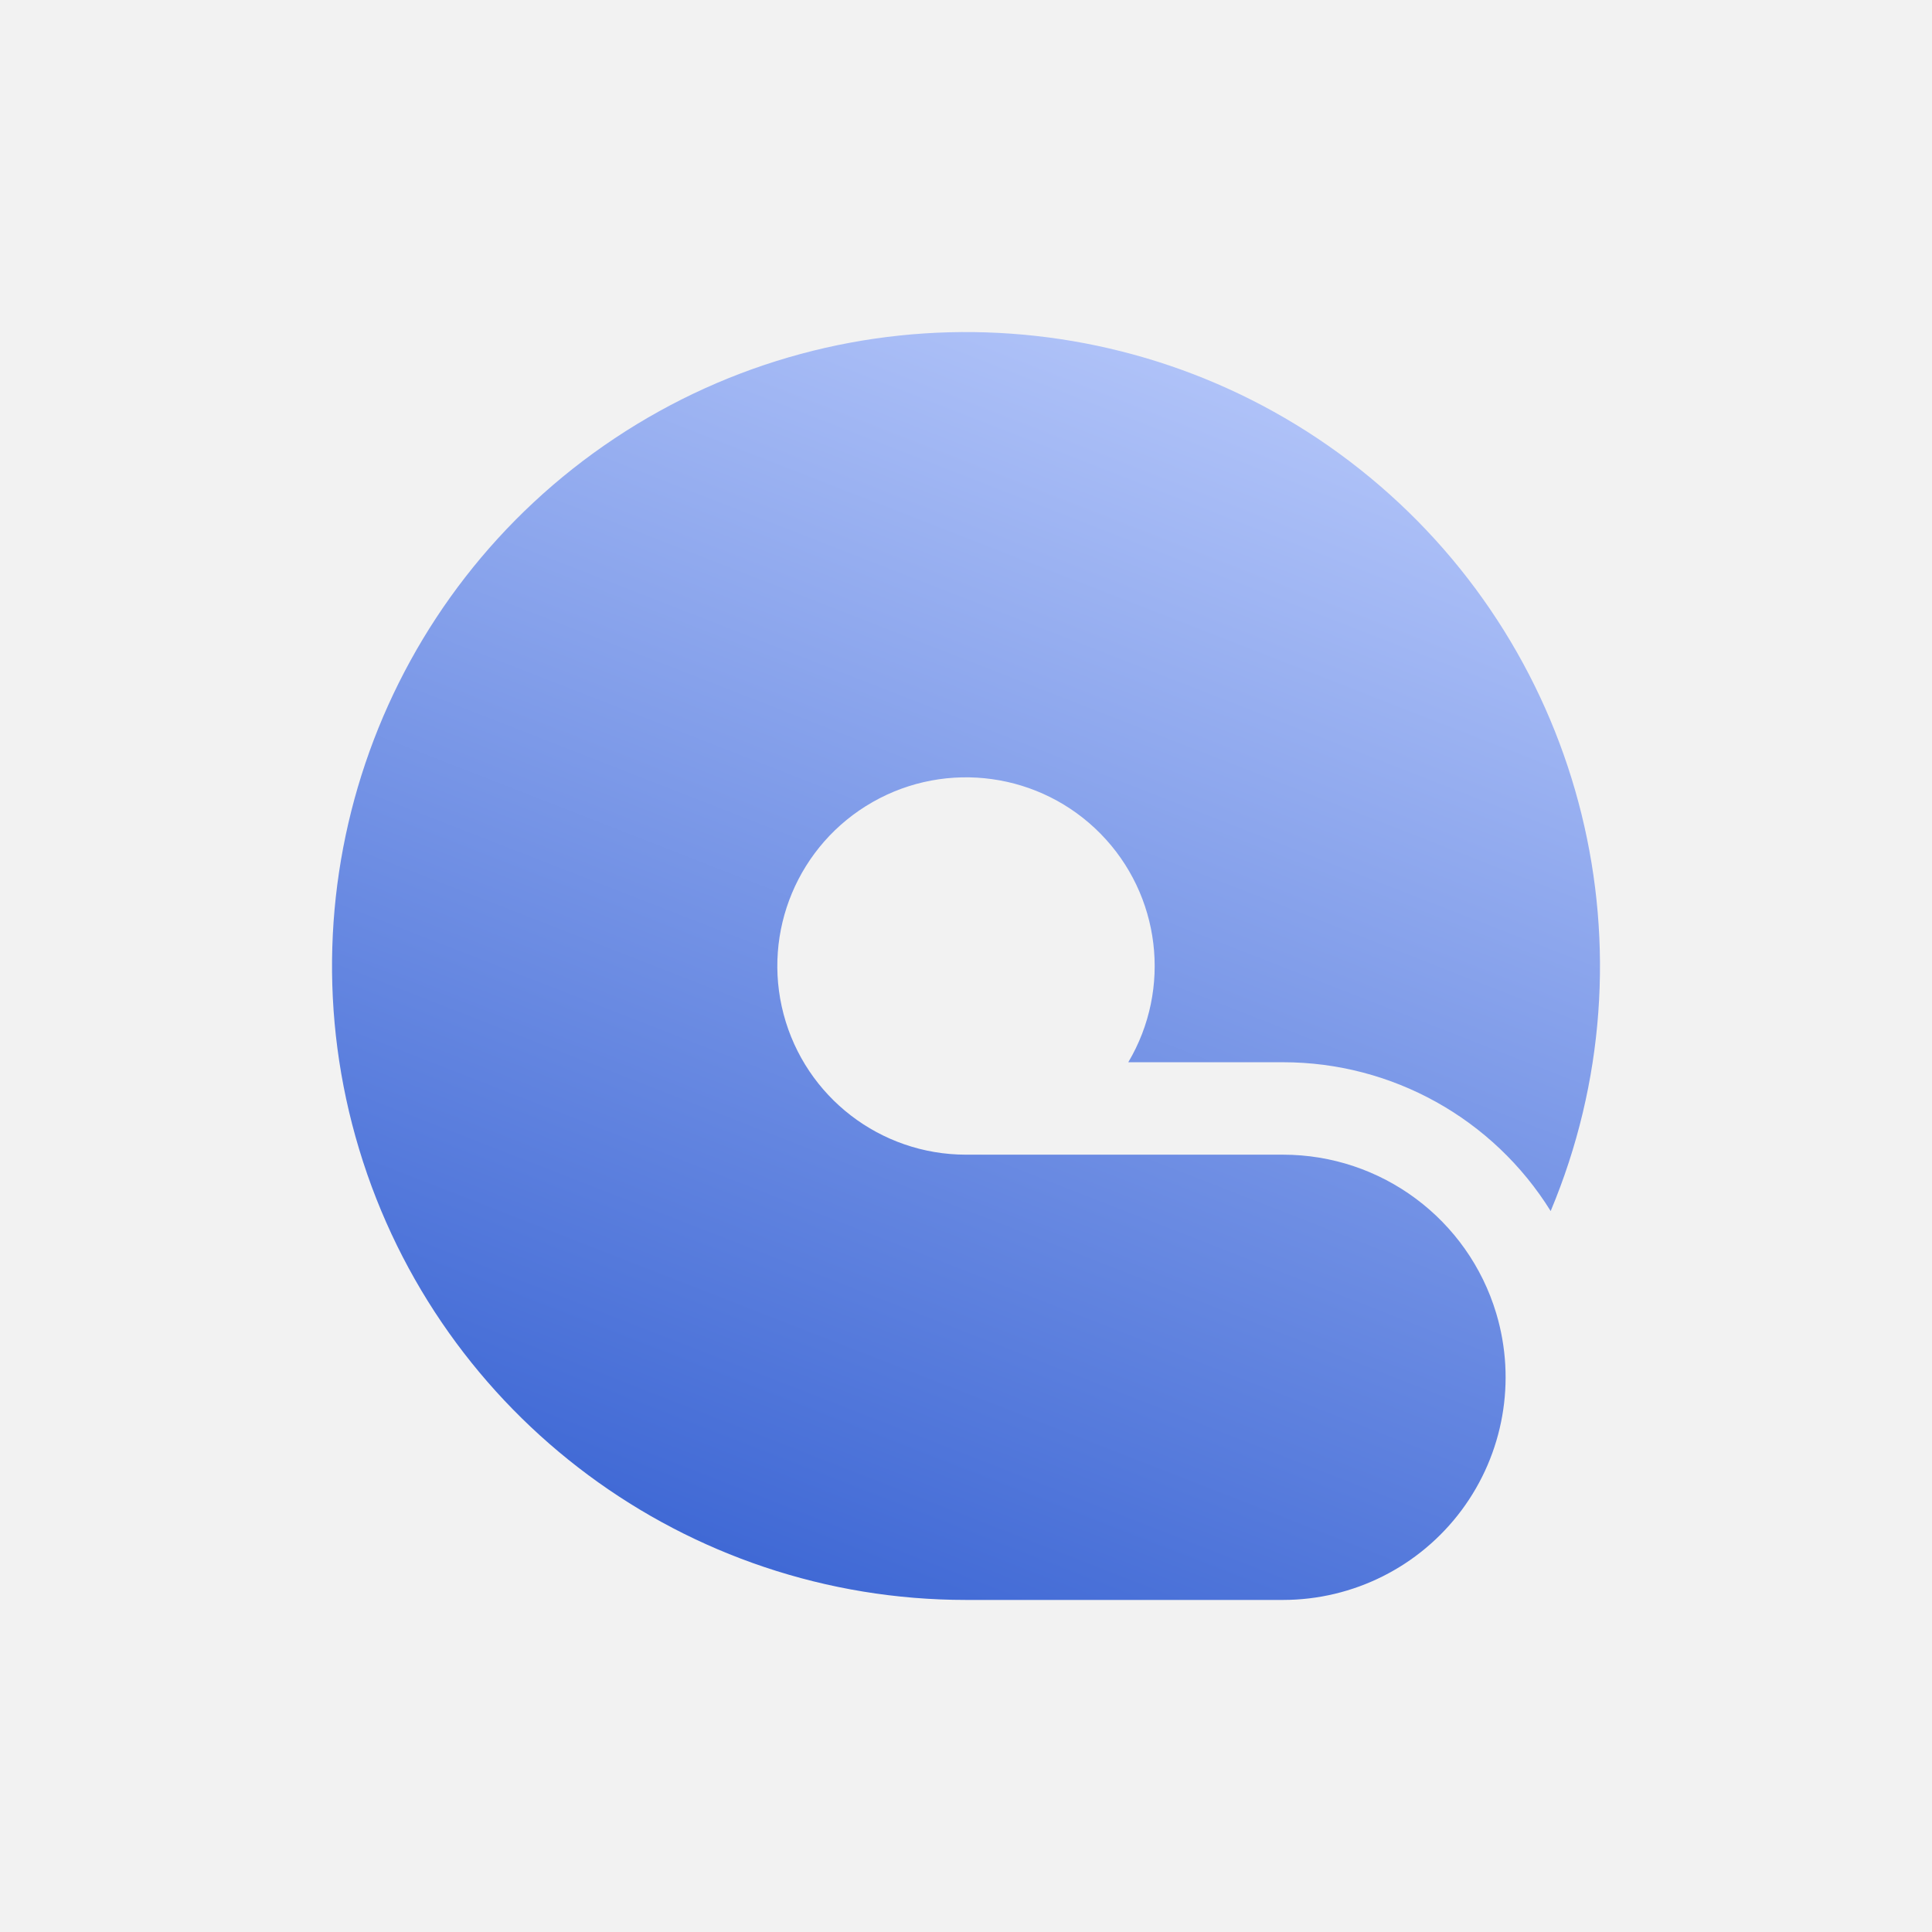
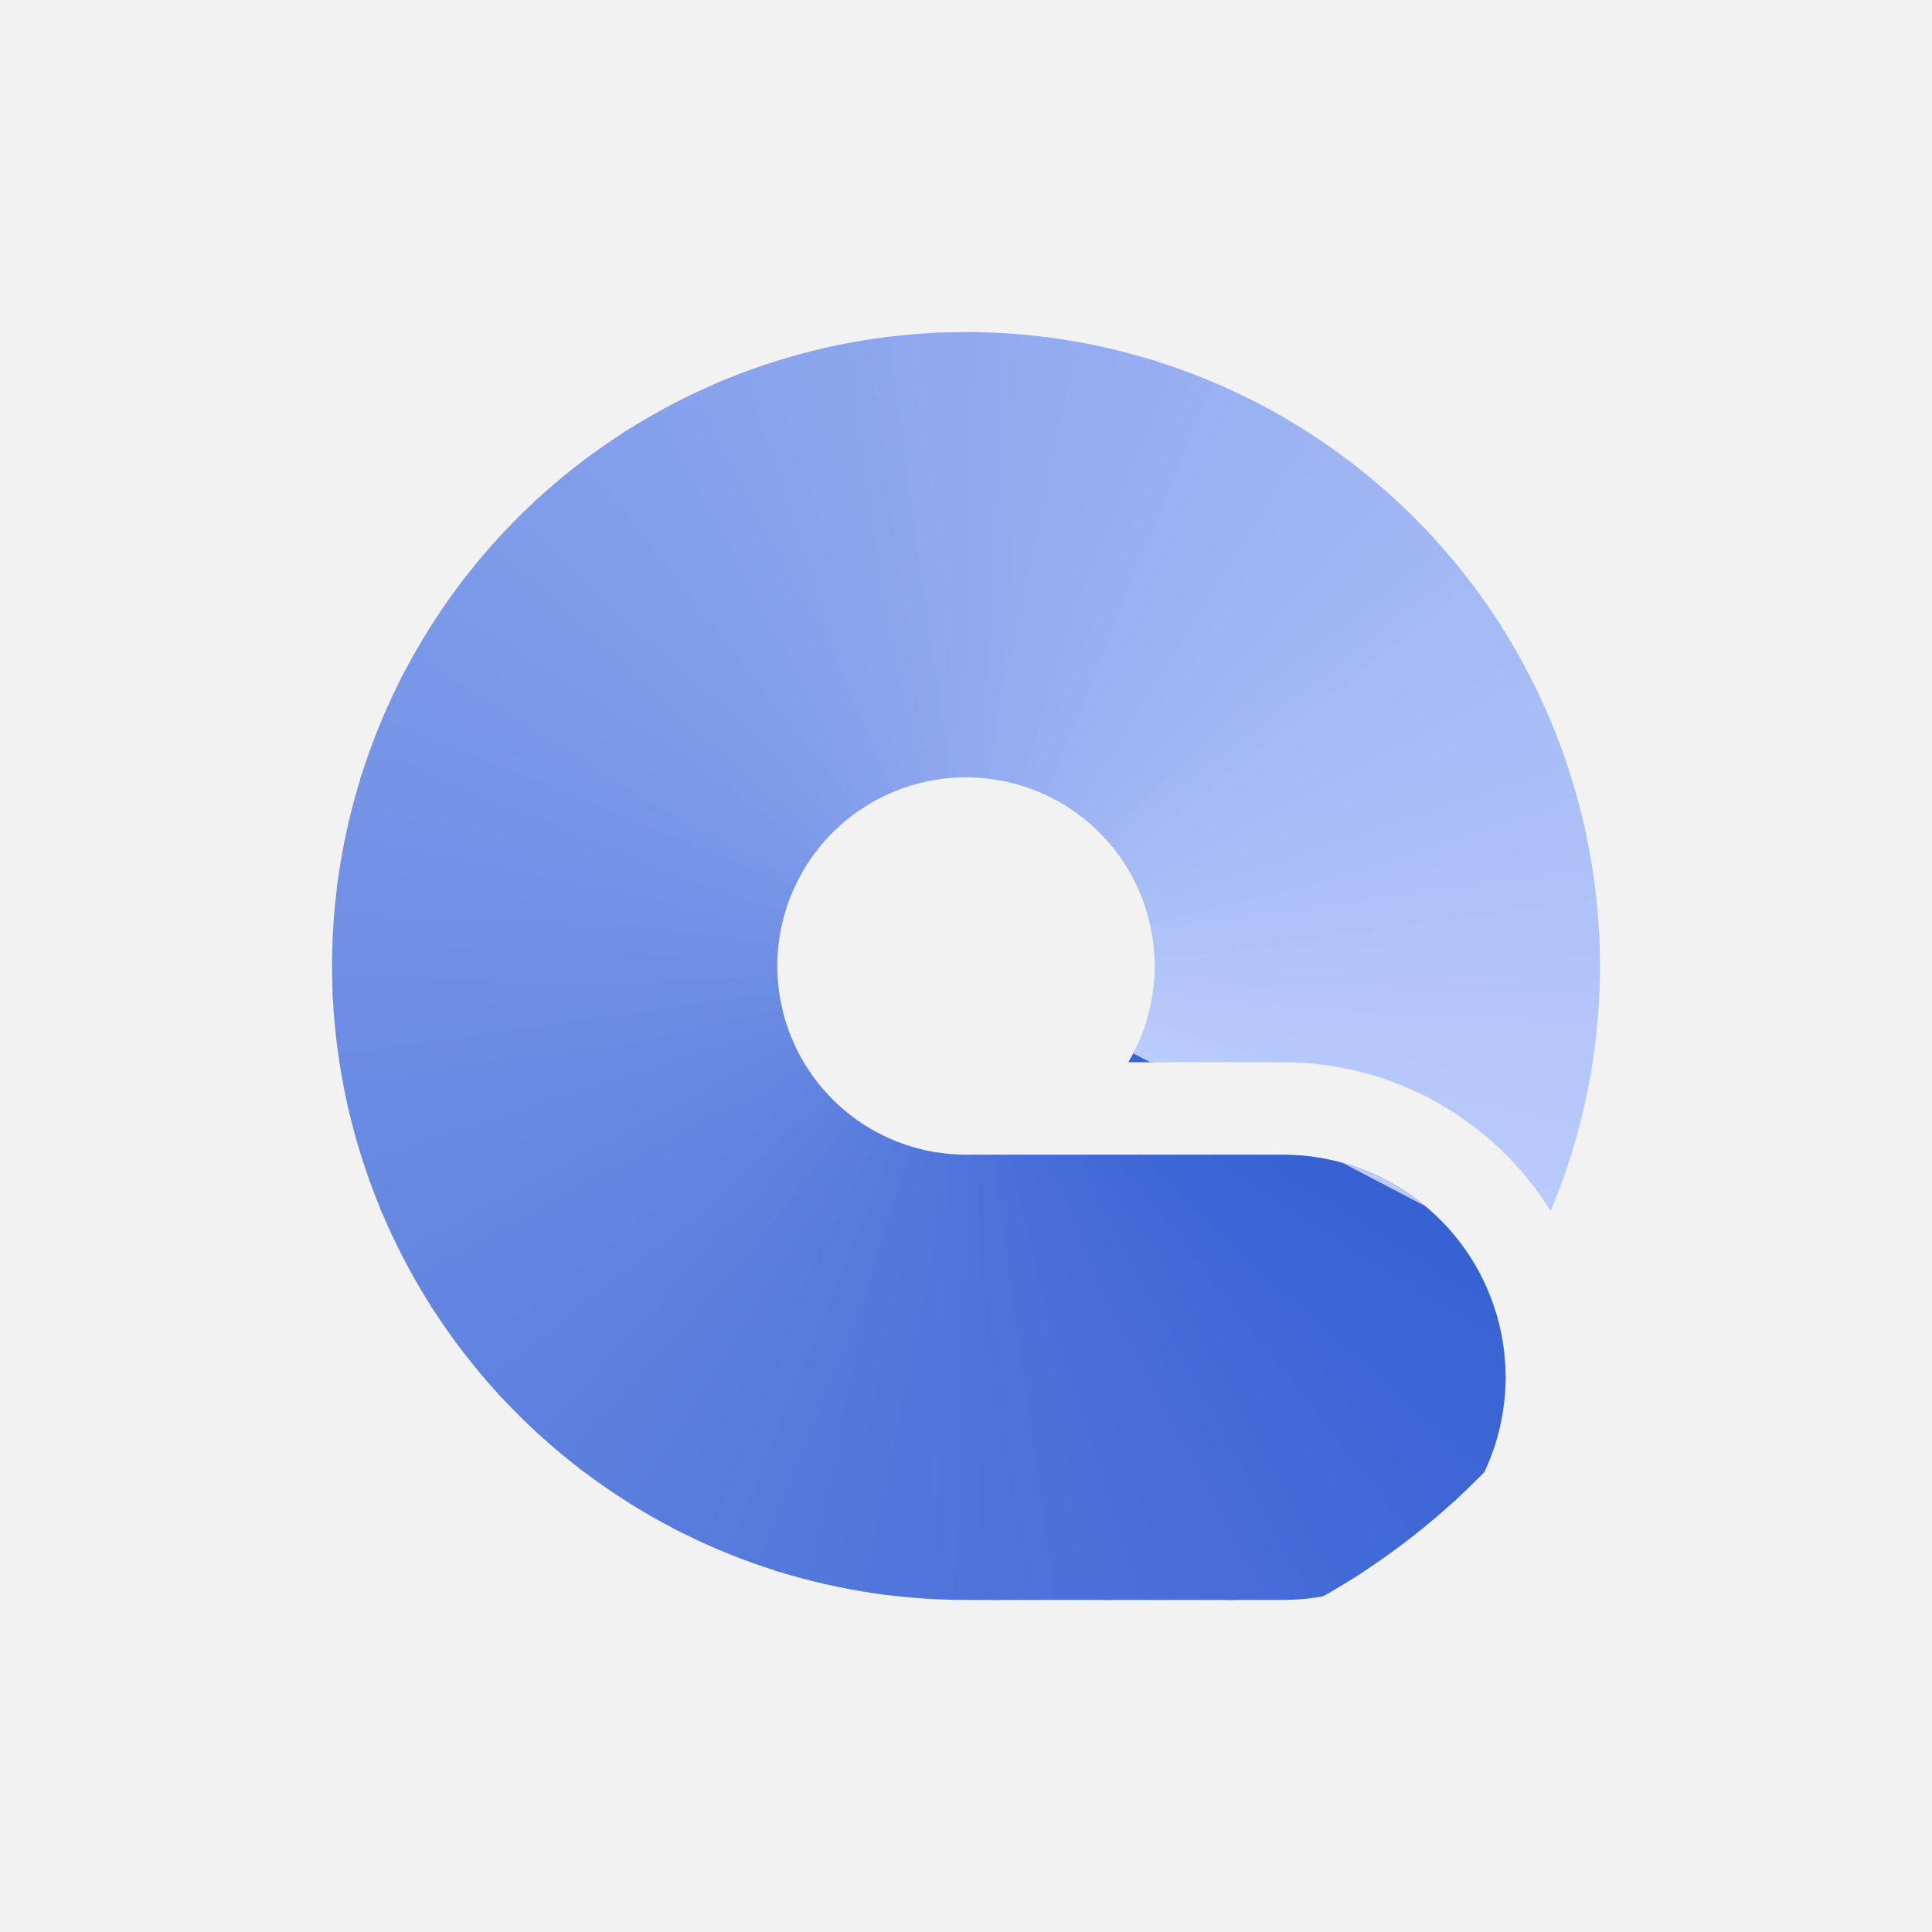
<svg xmlns="http://www.w3.org/2000/svg" viewBox="0 0 32 32">
  <defs>
-     <linearGradient id="a" x1="12.17" y1="25.75" x2="19.8" y2="6.22" gradientUnits="userSpaceOnUse">
-       <stop stop-color="#4069D5" />
-       <stop offset="1" stop-color="#AFC2F8" />
+     <clipPath id="m">
+       <path d="M24.783 21.755A3.688 3.688 0 0 1 21.25 26.5H16A10.5 10.5 0 1 1 25.684 20.059A5.219 5.219 0 0 0 21.25 17.594H18.688A3.125 3.125 0 1 0 16 19.125H21.25A3.688 3.688 0 0 1 24.783 21.755Z" />
+     </clipPath>
+     <linearGradient id="g0" x1="23.128" y1="19.632" x2="22.389" y2="20.815" gradientUnits="userSpaceOnUse">
+       <stop stop-color="#3761D3" />
+       <stop offset="1" stop-color="#3B64D4" />
+     </linearGradient>
+     <linearGradient id="g1" x1="22.389" y1="20.815" x2="21.456" y2="21.851" gradientUnits="userSpaceOnUse">
+       <stop stop-color="#3B64D4" />
+       <stop offset="1" stop-color="#3E67D5" />
+     </linearGradient>
+     <linearGradient id="g2" x1="21.456" y1="21.851" x2="20.357" y2="22.709" gradientUnits="userSpaceOnUse">
+       <stop stop-color="#3E67D5" />
+       <stop offset="1" stop-color="#426AD6" />
+     </linearGradient>
+     <linearGradient id="g3" x1="20.357" y1="22.709" x2="19.126" y2="23.364" gradientUnits="userSpaceOnUse">
+       <stop stop-color="#426AD6" />
+       <stop offset="1" stop-color="#466DD8" />
+     </linearGradient>
+     <linearGradient id="g4" x1="19.126" y1="23.364" x2="17.8" y2="23.795" gradientUnits="userSpaceOnUse">
+       <stop stop-color="#466DD8" />
+       <stop offset="1" stop-color="#4970D9" />
+     </linearGradient>
+     <linearGradient id="g5" x1="17.8" y1="23.795" x2="16.419" y2="23.989" gradientUnits="userSpaceOnUse">
+       <stop stop-color="#4970D9" />
+       <stop offset="1" stop-color="#4D73DA" />
+     </linearGradient>
+     <linearGradient id="g6" x1="16.419" y1="23.989" x2="15.025" y2="23.94" gradientUnits="userSpaceOnUse">
+       <stop stop-color="#4D73DA" />
+       <stop offset="1" stop-color="#5176DB" />
+     </linearGradient>
+     <linearGradient id="g7" x1="15.025" y1="23.94" x2="13.661" y2="23.65" gradientUnits="userSpaceOnUse">
+       <stop stop-color="#5176DB" />
+       <stop offset="1" stop-color="#5479DC" />
+     </linearGradient>
+     <linearGradient id="g8" x1="13.661" y1="23.65" x2="12.368" y2="23.128" gradientUnits="userSpaceOnUse">
+       <stop stop-color="#5479DC" />
+       <stop offset="1" stop-color="#587CDD" />
+     </linearGradient>
+     <linearGradient id="g9" x1="12.368" y1="23.128" x2="11.185" y2="22.389" gradientUnits="userSpaceOnUse">
+       <stop stop-color="#587CDD" />
+       <stop offset="1" stop-color="#5C7FDE" />
+     </linearGradient>
+     <linearGradient id="g10" x1="11.185" y1="22.389" x2="10.149" y2="21.456" gradientUnits="userSpaceOnUse">
+       <stop stop-color="#5C7FDE" />
+       <stop offset="1" stop-color="#5F82E0" />
+     </linearGradient>
+     <linearGradient id="g11" x1="10.149" y1="21.456" x2="9.291" y2="20.357" gradientUnits="userSpaceOnUse">
+       <stop stop-color="#5F82E0" />
+       <stop offset="1" stop-color="#6385E1" />
+     </linearGradient>
+     <linearGradient id="g12" x1="9.291" y1="20.357" x2="8.636" y2="19.126" gradientUnits="userSpaceOnUse">
+       <stop stop-color="#6385E1" />
+       <stop offset="1" stop-color="#6788E2" />
+     </linearGradient>
+     <linearGradient id="g13" x1="8.636" y1="19.126" x2="8.205" y2="17.8" gradientUnits="userSpaceOnUse">
+       <stop stop-color="#6788E2" />
+       <stop offset="1" stop-color="#6A8BE3" />
+     </linearGradient>
+     <linearGradient id="g14" x1="8.205" y1="17.8" x2="8.011" y2="16.419" gradientUnits="userSpaceOnUse">
+       <stop stop-color="#6A8BE3" />
+       <stop offset="1" stop-color="#6E8EE4" />
+     </linearGradient>
+     <linearGradient id="g15" x1="8.011" y1="16.419" x2="8.06" y2="15.025" gradientUnits="userSpaceOnUse">
+       <stop stop-color="#6E8EE4" />
+       <stop offset="1" stop-color="#7291E5" />
+     </linearGradient>
+     <linearGradient id="g16" x1="8.06" y1="15.025" x2="8.35" y2="13.661" gradientUnits="userSpaceOnUse">
+       <stop stop-color="#7291E5" />
+       <stop offset="1" stop-color="#7594E6" />
+     </linearGradient>
+     <linearGradient id="g17" x1="8.35" y1="13.661" x2="8.872" y2="12.368" gradientUnits="userSpaceOnUse">
+       <stop stop-color="#7594E6" />
+       <stop offset="1" stop-color="#7996E8" />
+     </linearGradient>
+     <linearGradient id="g18" x1="8.872" y1="12.368" x2="9.611" y2="11.185" gradientUnits="userSpaceOnUse">
+       <stop stop-color="#7996E8" />
+       <stop offset="1" stop-color="#7D99E9" />
+     </linearGradient>
+     <linearGradient id="g19" x1="9.611" y1="11.185" x2="10.544" y2="10.149" gradientUnits="userSpaceOnUse">
+       <stop stop-color="#7D99E9" />
+       <stop offset="1" stop-color="#809CEA" />
+     </linearGradient>
+     <linearGradient id="g20" x1="10.544" y1="10.149" x2="11.643" y2="9.291" gradientUnits="userSpaceOnUse">
+       <stop stop-color="#809CEA" />
+       <stop offset="1" stop-color="#849FEB" />
+     </linearGradient>
+     <linearGradient id="g21" x1="11.643" y1="9.291" x2="12.874" y2="8.636" gradientUnits="userSpaceOnUse">
+       <stop stop-color="#849FEB" />
+       <stop offset="1" stop-color="#88A2EC" />
+     </linearGradient>
+     <linearGradient id="g22" x1="12.874" y1="8.636" x2="14.2" y2="8.205" gradientUnits="userSpaceOnUse">
+       <stop stop-color="#88A2EC" />
+       <stop offset="1" stop-color="#8BA5ED" />
+     </linearGradient>
+     <linearGradient id="g23" x1="14.2" y1="8.205" x2="15.581" y2="8.011" gradientUnits="userSpaceOnUse">
+       <stop stop-color="#8BA5ED" />
+       <stop offset="1" stop-color="#8FA8EE" />
+     </linearGradient>
+     <linearGradient id="g24" x1="15.581" y1="8.011" x2="16.975" y2="8.06" gradientUnits="userSpaceOnUse">
+       <stop stop-color="#8FA8EE" />
+       <stop offset="1" stop-color="#93ABEF" />
+     </linearGradient>
+     <linearGradient id="g25" x1="16.975" y1="8.06" x2="18.339" y2="8.35" gradientUnits="userSpaceOnUse">
+       <stop stop-color="#93ABEF" />
+       <stop offset="1" stop-color="#96AEF1" />
+     </linearGradient>
+     <linearGradient id="g26" x1="18.339" y1="8.35" x2="19.632" y2="8.872" gradientUnits="userSpaceOnUse">
+       <stop stop-color="#96AEF1" />
+       <stop offset="1" stop-color="#9AB1F2" />
+     </linearGradient>
+     <linearGradient id="g27" x1="19.632" y1="8.872" x2="20.815" y2="9.611" gradientUnits="userSpaceOnUse">
+       <stop stop-color="#9AB1F2" />
+       <stop offset="1" stop-color="#9EB4F3" />
+     </linearGradient>
+     <linearGradient id="g28" x1="20.815" y1="9.611" x2="21.851" y2="10.544" gradientUnits="userSpaceOnUse">
+       <stop stop-color="#9EB4F3" />
+       <stop offset="1" stop-color="#A1B7F4" />
+     </linearGradient>
+     <linearGradient id="g29" x1="21.851" y1="10.544" x2="22.709" y2="11.643" gradientUnits="userSpaceOnUse">
+       <stop stop-color="#A1B7F4" />
+       <stop offset="1" stop-color="#A5BAF5" />
+     </linearGradient>
+     <linearGradient id="g30" x1="22.709" y1="11.643" x2="23.364" y2="12.874" gradientUnits="userSpaceOnUse">
+       <stop stop-color="#A5BAF5" />
+       <stop offset="1" stop-color="#A9BDF6" />
+     </linearGradient>
+     <linearGradient id="g31" x1="23.364" y1="12.874" x2="23.795" y2="14.2" gradientUnits="userSpaceOnUse">
+       <stop stop-color="#A9BDF6" />
+       <stop offset="1" stop-color="#ACC0F7" />
+     </linearGradient>
+     <linearGradient id="g32" x1="23.795" y1="14.2" x2="23.989" y2="15.581" gradientUnits="userSpaceOnUse">
+       <stop stop-color="#ACC0F7" />
+       <stop offset="1" stop-color="#B0C3F9" />
+     </linearGradient>
+     <linearGradient id="g33" x1="23.989" y1="15.581" x2="23.94" y2="16.975" gradientUnits="userSpaceOnUse">
+       <stop stop-color="#B0C3F9" />
+       <stop offset="1" stop-color="#B4C6FA" />
+     </linearGradient>
+     <linearGradient id="g34" x1="23.94" y1="16.975" x2="23.65" y2="18.339" gradientUnits="userSpaceOnUse">
+       <stop stop-color="#B4C6FA" />
+       <stop offset="1" stop-color="#B7C9FB" />
+     </linearGradient>
+     <linearGradient id="g35" x1="23.65" y1="18.339" x2="23.128" y2="19.632" gradientUnits="userSpaceOnUse">
+       <stop stop-color="#B7C9FB" />
+       <stop offset="1" stop-color="#BBCCFC" />
    </linearGradient>
  </defs>
  <path fill="#F2F2F2" d="M0 0h32v32H0z" />
-   <path fill="url(#a)" d="M24.783 21.755A3.688 3.688 0 0 1 21.25 26.5H16A10.5 10.5 0 1 1 25.684 20.059A5.219 5.219 0 0 0 21.25 17.594H18.688A3.125 3.125 0 1 0 16 19.125H21.25A3.688 3.688 0 0 1 24.783 21.755Z" />
+   <g clip-path="url(#m)">
+     <path fill="url(#g0)" d="M16 16L26.692 21.448A12 12 0 0 1 25.507 23.322Z" />
+     <path fill="url(#g1)" d="M16 16L25.584 23.222A12 12 0 0 1 24.092 24.861Z" />
+     <path fill="url(#g2)" d="M16 16L24.184 24.776A12 12 0 0 1 22.43 26.132Z" />
+     <path fill="url(#g3)" d="M16 16L22.536 26.064A12 12 0 0 1 20.573 27.095Z" />
+     <path fill="url(#g4)" d="M16 16L20.689 27.046A12 12 0 0 1 18.577 27.72Z" />
+     <path fill="url(#g5)" d="M16 16L18.699 27.692A12 12 0 0 1 16.503 27.989Z" />
+     <path fill="url(#g6)" d="M16 16L16.628 27.984A12 12 0 0 1 14.413 27.895Z" />
+     <path fill="url(#g7)" d="M16 16L14.538 27.911A12 12 0 0 1 12.372 27.438Z" />
+     <path fill="url(#g8)" d="M16 16L12.492 27.476A12 12 0 0 1 10.44 26.634Z" />
+     <path fill="url(#g9)" d="M16 16L10.552 26.692A12 12 0 0 1 8.678 25.507Z" />
+     <path fill="url(#g10)" d="M16 16L8.778 25.584A12 12 0 0 1 7.139 24.092Z" />
+     <path fill="url(#g11)" d="M16 16L7.224 24.184A12 12 0 0 1 5.868 22.43Z" />
+     <path fill="url(#g12)" d="M16 16L5.936 22.536A12 12 0 0 1 4.905 20.573Z" />
+     <path fill="url(#g13)" d="M16 16L4.954 20.689A12 12 0 0 1 4.28 18.577Z" />
+     <path fill="url(#g14)" d="M16 16L4.308 18.699A12 12 0 0 1 4.011 16.503Z" />
+     <path fill="url(#g15)" d="M16 16L4.016 16.628A12 12 0 0 1 4.105 14.413Z" />
+     <path fill="url(#g16)" d="M16 16L4.089 14.538A12 12 0 0 1 4.562 12.372Z" />
+     <path fill="url(#g17)" d="M16 16L4.524 12.492A12 12 0 0 1 5.366 10.44Z" />
+     <path fill="url(#g18)" d="M16 16L5.308 10.552A12 12 0 0 1 6.493 8.678Z" />
+     <path fill="url(#g19)" d="M16 16L6.416 8.778A12 12 0 0 1 7.908 7.139Z" />
+     <path fill="url(#g20)" d="M16 16L7.816 7.224A12 12 0 0 1 9.57 5.868Z" />
+     <path fill="url(#g21)" d="M16 16L9.464 5.936A12 12 0 0 1 11.427 4.905Z" />
+     <path fill="url(#g22)" d="M16 16L11.311 4.954A12 12 0 0 1 13.423 4.28Z" />
+     <path fill="url(#g23)" d="M16 16L13.301 4.308A12 12 0 0 1 15.497 4.011Z" />
+     <path fill="url(#g24)" d="M16 16L15.372 4.016A12 12 0 0 1 17.587 4.105Z" />
+     <path fill="url(#g25)" d="M16 16L17.462 4.089A12 12 0 0 1 19.628 4.562Z" />
+     <path fill="url(#g26)" d="M16 16L19.508 4.524A12 12 0 0 1 21.56 5.366Z" />
+     <path fill="url(#g27)" d="M16 16L21.448 5.308A12 12 0 0 1 23.322 6.493Z" />
+     <path fill="url(#g28)" d="M16 16L23.222 6.416A12 12 0 0 1 24.861 7.908Z" />
+     <path fill="url(#g29)" d="M16 16L24.776 7.816A12 12 0 0 1 26.132 9.57Z" />
+     <path fill="url(#g30)" d="M16 16L26.064 9.464A12 12 0 0 1 27.095 11.427Z" />
+     <path fill="url(#g31)" d="M16 16L27.046 11.311A12 12 0 0 1 27.72 13.423Z" />
+     <path fill="url(#g32)" d="M16 16L27.692 13.301A12 12 0 0 1 27.989 15.497Z" />
+     <path fill="url(#g33)" d="M16 16L27.984 15.372A12 12 0 0 1 27.895 17.587Z" />
+     <path fill="url(#g34)" d="M16 16L27.911 17.462A12 12 0 0 1 27.438 19.628Z" />
+     <path fill="url(#g35)" d="M16 16L27.476 19.508A12 12 0 0 1 26.634 21.56Z" />
+   </g>
</svg>
